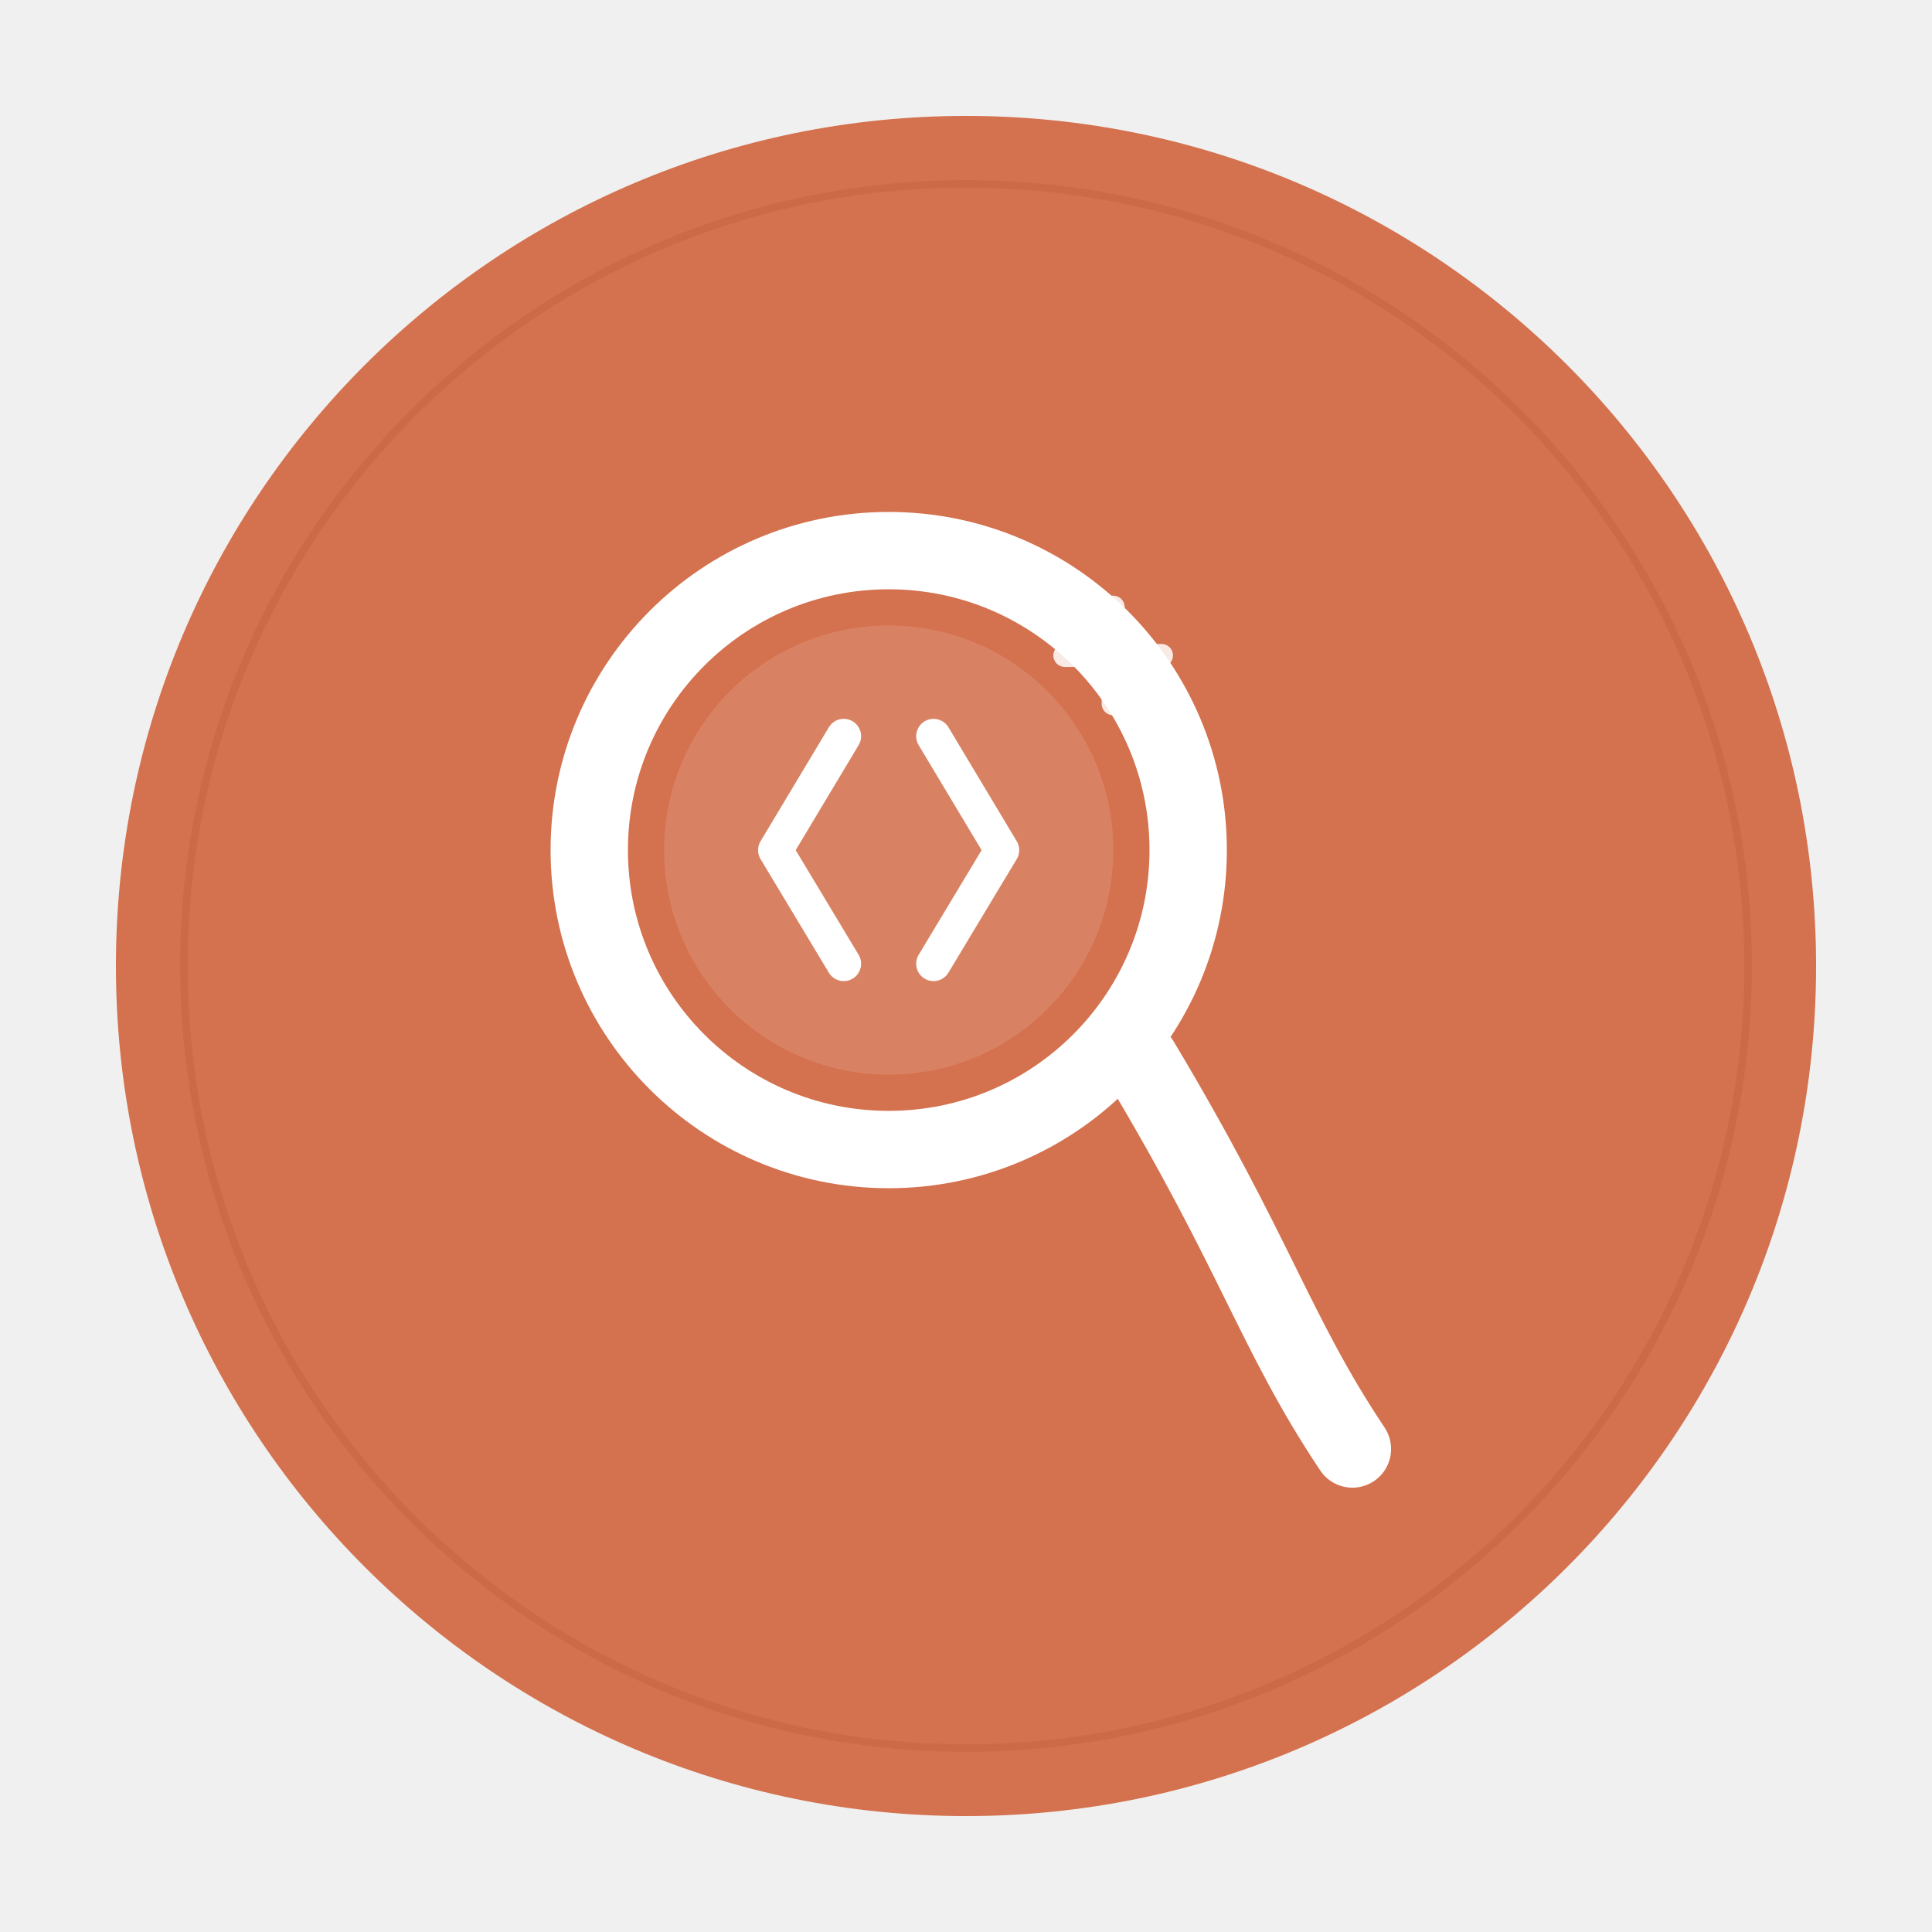
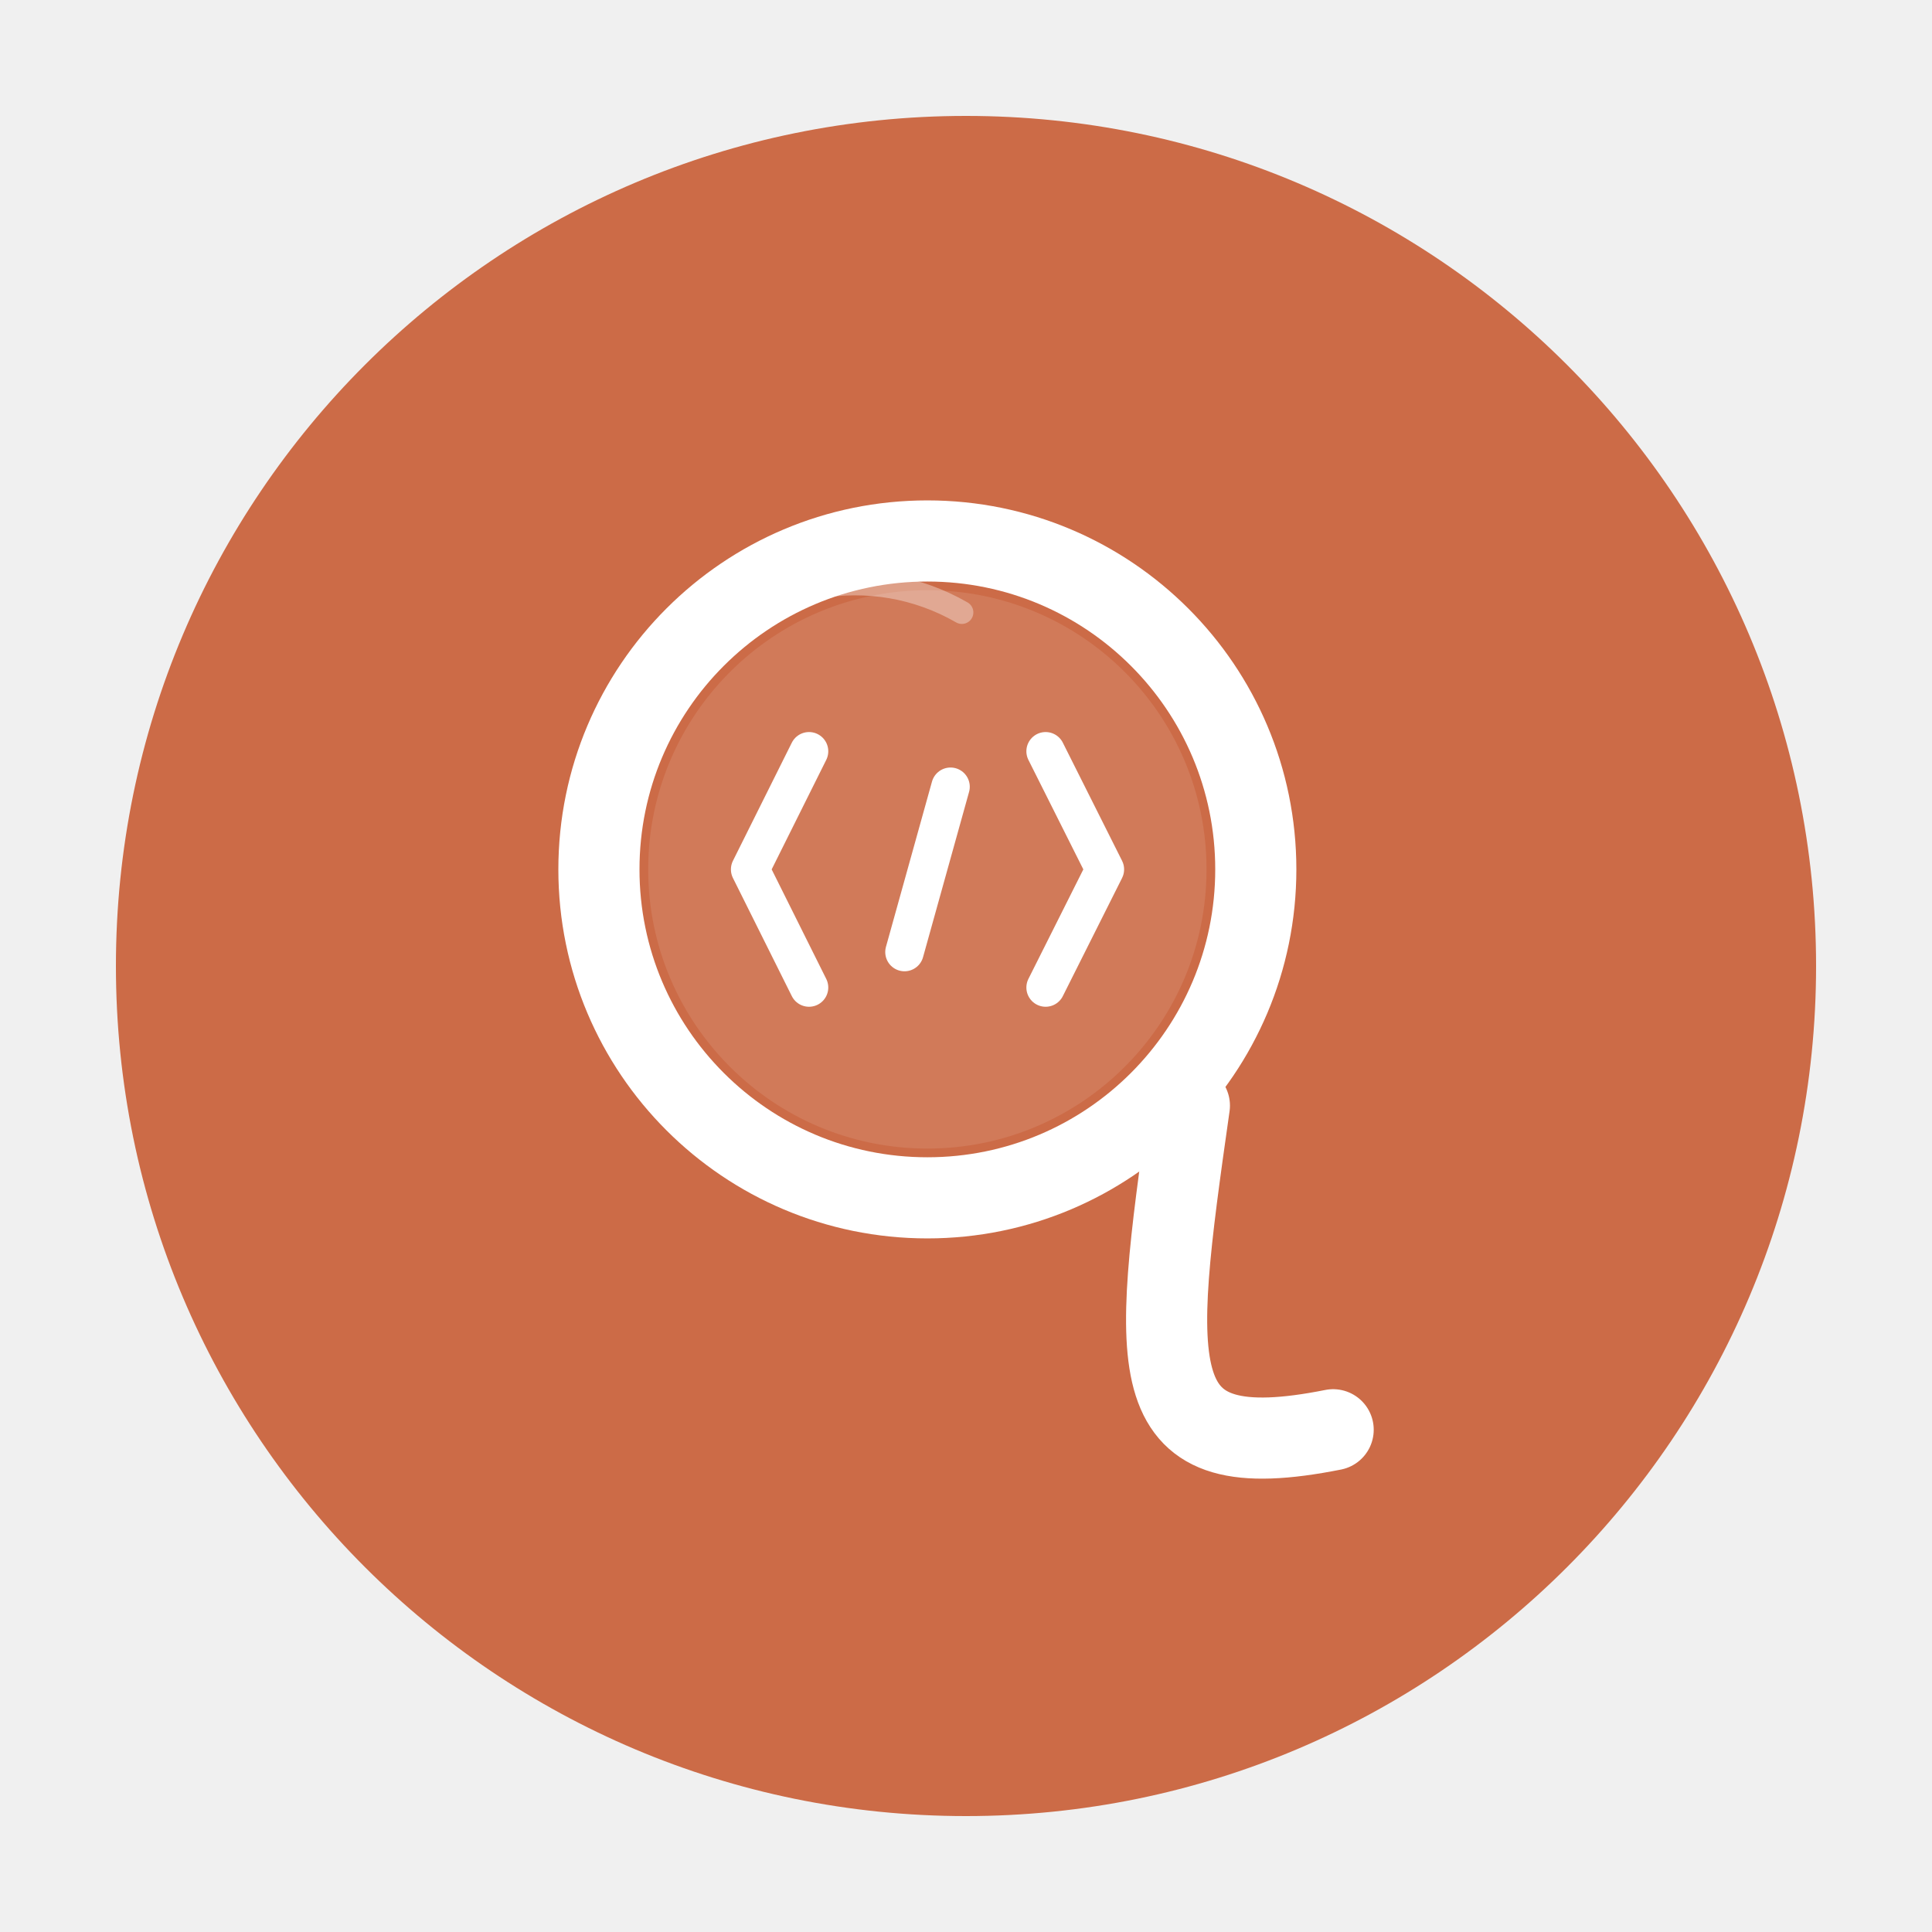
<svg xmlns="http://www.w3.org/2000/svg" viewBox="0 0 512 512" width="512" height="512">
-   <circle cx="256.0" cy="256.0" r="225.28" fill="#D4714E" />
-   <circle cx="256.0" cy="256.0" r="207.258" fill="none" stroke="#B85A3A" stroke-width="2" opacity="0.3" />
-   <circle cx="235.52" cy="225.28" r="79.36" fill="none" stroke="#FFFFFF" stroke-width="20.5" stroke-linecap="round" />
-   <circle cx="235.52" cy="225.28" r="59.52" fill="#FFFFFF" opacity="0.12" />
-   <path d="M 302.2 281.2 C 332.9 332.4, 337.9 353.3, 358.4 384.0" fill="none" stroke="#FFFFFF" stroke-width="20.5" stroke-linecap="round" />
-   <path d="M 223.6 195.1 L 205.5 225.3 L 223.6 255.4" fill="none" stroke="#FFFFFF" stroke-width="9.2" stroke-linecap="round" stroke-linejoin="round" />
-   <path d="M 247.4 195.1 L 265.5 225.3 L 247.4 255.4" fill="none" stroke="#FFFFFF" stroke-width="9.2" stroke-linecap="round" stroke-linejoin="round" />
-   <path d="M 295.0 160.9 L 295.0 186.5 M 282.2 173.7 L 307.8 173.7" fill="none" stroke="#FFFFFF" stroke-width="6.1" stroke-linecap="round" opacity="0.85" />
+   <circle cx="256.0" cy="256.0" r="225.28" fill="#CC6B47" />
+   <path d="M 315.2 293.0 C 305.0 364.6, 302.1 389.1, 353.3 378.9" fill="none" stroke="#FFFFFF" stroke-width="21.5" stroke-linecap="round" />
+   <circle cx="245.76" cy="230.4" r="87.04" fill="none" stroke="#FFFFFF" stroke-width="21.5" />
+   <circle cx="245.76" cy="230.4" r="73.984" fill="#FFFFFF" opacity="0.1" />
+   <path d="M 183.3 174.9 A 56.6 56.6 0 0 1 254.9 162.3" fill="none" stroke="#FFFFFF" stroke-width="6.1" stroke-linecap="round" opacity="0.35" />
+   <path d="M 214.4 199.1 L 198.8 230.4 L 214.4 261.7" fill="none" stroke="#FFFFFF" stroke-width="10.2" stroke-linecap="round" stroke-linejoin="round" />
+   <line x1="251.9" y1="208.5" x2="239.7" y2="252.3" stroke="#FFFFFF" stroke-width="10.2" stroke-linecap="round" />
+   <path d="M 277.1 199.1 L 292.8 230.4 L 277.1 261.7" fill="none" stroke="#FFFFFF" stroke-width="10.2" stroke-linecap="round" stroke-linejoin="round" />
</svg>
